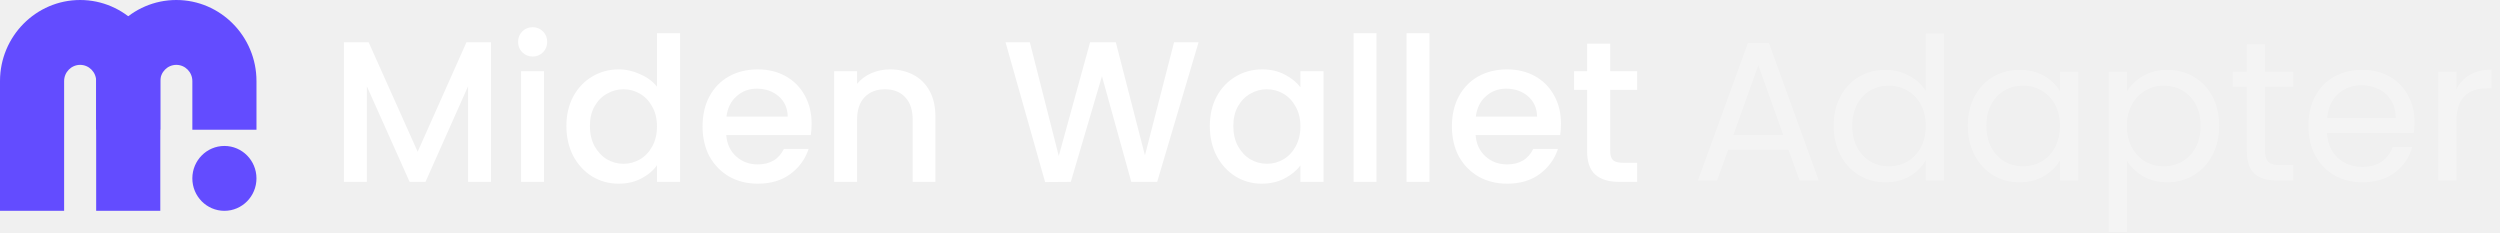
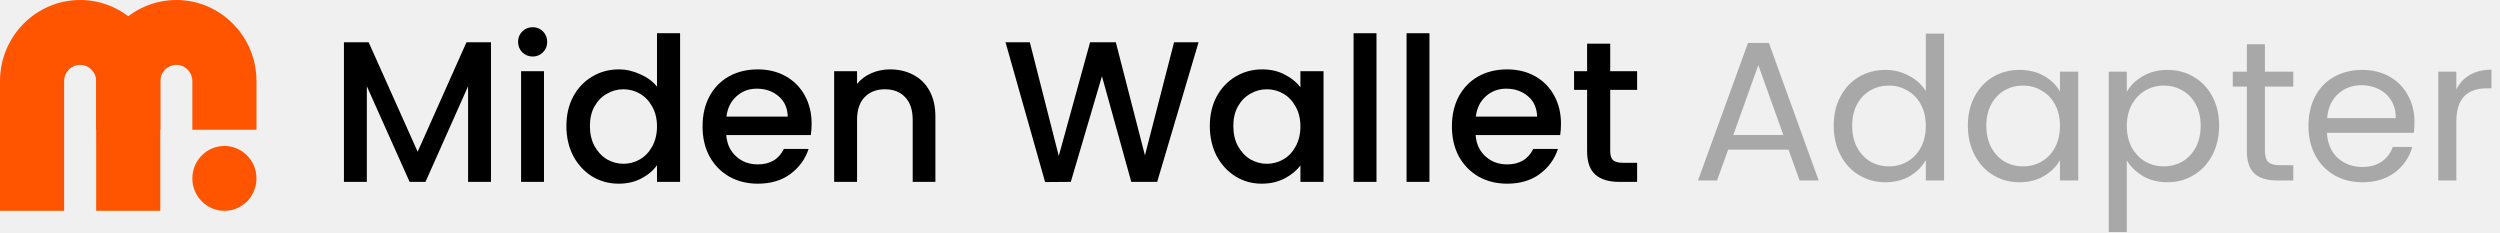
<svg xmlns="http://www.w3.org/2000/svg" width="237" height="22" viewBox="0 0 237 22" fill="none">
-   <path d="M152.648 8.52V14.328C152.648 14.721 152.737 15.007 152.915 15.185C153.105 15.35 153.423 15.432 153.867 15.432H155.2V17.241H153.486C152.509 17.241 151.76 17.013 151.239 16.556C150.719 16.099 150.458 15.356 150.458 14.328V8.52H149.221V6.749H150.458V4.14H152.648V6.749H155.2V8.52H152.648Z" fill="white" />
-   <path d="M147.981 11.738C147.981 12.132 147.955 12.487 147.905 12.805H139.888C139.951 13.642 140.262 14.315 140.821 14.823C141.379 15.331 142.065 15.585 142.877 15.585C144.045 15.585 144.87 15.096 145.353 14.118H147.695C147.378 15.083 146.8 15.877 145.962 16.499C145.137 17.108 144.109 17.413 142.877 17.413C141.874 17.413 140.973 17.191 140.173 16.746C139.386 16.289 138.764 15.655 138.307 14.842C137.863 14.017 137.641 13.065 137.641 11.986C137.641 10.907 137.856 9.961 138.288 9.148C138.732 8.323 139.348 7.688 140.135 7.244C140.935 6.8 141.849 6.578 142.877 6.578C143.868 6.578 144.75 6.793 145.524 7.225C146.299 7.657 146.902 8.266 147.333 9.053C147.765 9.828 147.981 10.723 147.981 11.738ZM145.715 11.053C145.702 10.253 145.416 9.612 144.858 9.129C144.299 8.647 143.607 8.406 142.782 8.406C142.033 8.406 141.392 8.647 140.859 9.129C140.326 9.599 140.008 10.24 139.907 11.053H145.715Z" fill="white" />
-   <path d="M135.513 3.15V17.241H133.342V3.15H135.513Z" fill="white" />
-   <path d="M130.491 3.15V17.241H128.32V3.15H130.491Z" fill="white" />
-   <path d="M114.691 11.948C114.691 10.894 114.907 9.961 115.339 9.148C115.783 8.336 116.38 7.707 117.129 7.263C117.891 6.806 118.728 6.578 119.642 6.578C120.468 6.578 121.185 6.743 121.794 7.073C122.416 7.39 122.911 7.79 123.28 8.272V6.749H125.47V17.241H123.28V15.68C122.911 16.175 122.41 16.587 121.775 16.918C121.14 17.248 120.417 17.413 119.604 17.413C118.703 17.413 117.878 17.184 117.129 16.727C116.38 16.258 115.783 15.61 115.339 14.785C114.907 13.947 114.691 13.001 114.691 11.948ZM123.28 11.986C123.28 11.262 123.127 10.634 122.823 10.101C122.531 9.567 122.143 9.161 121.661 8.882C121.179 8.602 120.658 8.463 120.1 8.463C119.541 8.463 119.02 8.602 118.538 8.882C118.056 9.148 117.662 9.548 117.357 10.081C117.065 10.602 116.919 11.224 116.919 11.948C116.919 12.671 117.065 13.306 117.357 13.852C117.662 14.398 118.056 14.817 118.538 15.109C119.033 15.388 119.554 15.527 120.1 15.527C120.658 15.527 121.179 15.388 121.661 15.109C122.143 14.829 122.531 14.423 122.823 13.89C123.127 13.344 123.28 12.709 123.28 11.986Z" fill="white" />
-   <path d="M113.624 4.007L109.701 17.241H107.245L104.465 7.225L101.513 17.241L99.076 17.26L95.324 4.007H97.628L100.371 14.785L103.341 4.007H105.779L108.54 14.728L111.301 4.007H113.624Z" fill="white" />
-   <path d="M84.372 6.578C85.197 6.578 85.933 6.749 86.581 7.092C87.241 7.435 87.755 7.942 88.123 8.615C88.492 9.288 88.676 10.101 88.676 11.053V17.241H86.524V11.376C86.524 10.437 86.289 9.72 85.819 9.225C85.35 8.717 84.708 8.463 83.896 8.463C83.083 8.463 82.436 8.717 81.954 9.225C81.484 9.72 81.249 10.437 81.249 11.376V17.241H79.078V6.749H81.249V7.949C81.604 7.517 82.055 7.181 82.601 6.939C83.16 6.698 83.75 6.578 84.372 6.578Z" fill="white" />
-   <path d="M76.942 11.738C76.942 12.132 76.916 12.487 76.865 12.805H68.849C68.912 13.642 69.223 14.315 69.782 14.823C70.34 15.331 71.026 15.585 71.838 15.585C73.006 15.585 73.831 15.096 74.314 14.118H76.656C76.339 15.083 75.761 15.877 74.923 16.499C74.098 17.108 73.07 17.413 71.838 17.413C70.835 17.413 69.934 17.191 69.134 16.746C68.347 16.289 67.725 15.655 67.268 14.842C66.824 14.017 66.602 13.065 66.602 11.986C66.602 10.907 66.817 9.961 67.249 9.148C67.693 8.323 68.309 7.688 69.096 7.244C69.896 6.8 70.81 6.578 71.838 6.578C72.829 6.578 73.711 6.793 74.485 7.225C75.26 7.657 75.863 8.266 76.294 9.053C76.726 9.828 76.942 10.723 76.942 11.738ZM74.676 11.053C74.663 10.253 74.377 9.612 73.819 9.129C73.26 8.647 72.568 8.406 71.743 8.406C70.994 8.406 70.353 8.647 69.82 9.129C69.287 9.599 68.969 10.24 68.868 11.053H74.676Z" fill="white" />
-   <path d="M53.695 11.947C53.695 10.894 53.911 9.961 54.343 9.148C54.787 8.336 55.384 7.707 56.133 7.263C56.895 6.806 57.739 6.578 58.665 6.578C59.351 6.578 60.024 6.73 60.684 7.035C61.357 7.327 61.89 7.72 62.283 8.215V3.15H64.473V17.241H62.283V15.661C61.928 16.169 61.433 16.587 60.798 16.918C60.176 17.247 59.459 17.413 58.646 17.413C57.732 17.413 56.895 17.184 56.133 16.727C55.384 16.257 54.787 15.61 54.343 14.785C53.911 13.947 53.695 13.001 53.695 11.947ZM62.283 11.986C62.283 11.262 62.131 10.633 61.827 10.1C61.535 9.567 61.147 9.161 60.665 8.882C60.182 8.602 59.662 8.463 59.103 8.463C58.545 8.463 58.024 8.602 57.542 8.882C57.059 9.148 56.666 9.548 56.361 10.081C56.069 10.602 55.923 11.224 55.923 11.947C55.923 12.671 56.069 13.306 56.361 13.852C56.666 14.398 57.059 14.816 57.542 15.108C58.037 15.388 58.557 15.527 59.103 15.527C59.662 15.527 60.182 15.388 60.665 15.108C61.147 14.829 61.535 14.423 61.827 13.89C62.131 13.344 62.283 12.709 62.283 11.986Z" fill="white" />
-   <path d="M50.503 5.359C50.11 5.359 49.78 5.225 49.513 4.959C49.247 4.692 49.113 4.362 49.113 3.969C49.113 3.575 49.247 3.245 49.513 2.978C49.78 2.712 50.11 2.579 50.503 2.579C50.884 2.579 51.208 2.712 51.475 2.978C51.741 3.245 51.874 3.575 51.874 3.969C51.874 4.362 51.741 4.692 51.475 4.959C51.208 5.225 50.884 5.359 50.503 5.359ZM51.57 6.749V17.241H49.399V6.749H51.57Z" fill="white" />
-   <path d="M46.545 4.007V17.241H44.374V8.177L40.337 17.241H38.832L34.776 8.177V17.241H32.605V4.007H34.948L39.594 14.385L44.221 4.007H46.545Z" fill="white" />
+   <path d="M152.648 8.52V14.328C152.648 14.721 152.737 15.007 152.915 15.185C153.105 15.35 153.423 15.432 153.867 15.432H155.2V17.241H153.486C152.509 17.241 151.76 17.013 151.239 16.556C150.719 16.099 150.458 15.356 150.458 14.328V8.52H149.221V6.749H150.458V4.14H152.648V6.749H155.2V8.52H152.648Z" fill="black" />
+   <path d="M147.981 11.738C147.981 12.132 147.955 12.487 147.905 12.805H139.888C139.951 13.642 140.262 14.315 140.821 14.823C141.379 15.331 142.065 15.585 142.877 15.585C144.045 15.585 144.87 15.096 145.353 14.118H147.695C147.378 15.083 146.8 15.877 145.962 16.499C145.137 17.108 144.109 17.413 142.877 17.413C141.874 17.413 140.973 17.191 140.173 16.746C139.386 16.289 138.764 15.655 138.307 14.842C137.863 14.017 137.641 13.065 137.641 11.986C137.641 10.907 137.856 9.961 138.288 9.148C138.732 8.323 139.348 7.688 140.135 7.244C140.935 6.8 141.849 6.578 142.877 6.578C143.868 6.578 144.75 6.793 145.524 7.225C146.299 7.657 146.902 8.266 147.333 9.053C147.765 9.828 147.981 10.723 147.981 11.738ZM145.715 11.053C145.702 10.253 145.416 9.612 144.858 9.129C144.299 8.647 143.607 8.406 142.782 8.406C142.033 8.406 141.392 8.647 140.859 9.129C140.326 9.599 140.008 10.24 139.907 11.053H145.715Z" fill="black" />
+   <path d="M135.513 3.15V17.241H133.342V3.15H135.513Z" fill="black" />
+   <path d="M130.491 3.15V17.241H128.32V3.15H130.491Z" fill="black" />
+   <path d="M114.691 11.948C114.691 10.894 114.907 9.961 115.339 9.148C115.783 8.336 116.38 7.707 117.129 7.263C117.891 6.806 118.728 6.578 119.642 6.578C120.468 6.578 121.185 6.743 121.794 7.073C122.416 7.39 122.911 7.79 123.28 8.272V6.749H125.47V17.241H123.28V15.68C122.911 16.175 122.41 16.587 121.775 16.918C121.14 17.248 120.417 17.413 119.604 17.413C118.703 17.413 117.878 17.184 117.129 16.727C116.38 16.258 115.783 15.61 115.339 14.785C114.907 13.947 114.691 13.001 114.691 11.948ZM123.28 11.986C123.28 11.262 123.127 10.634 122.823 10.101C122.531 9.567 122.143 9.161 121.661 8.882C121.179 8.602 120.658 8.463 120.1 8.463C119.541 8.463 119.02 8.602 118.538 8.882C118.056 9.148 117.662 9.548 117.357 10.081C117.065 10.602 116.919 11.224 116.919 11.948C116.919 12.671 117.065 13.306 117.357 13.852C117.662 14.398 118.056 14.817 118.538 15.109C119.033 15.388 119.554 15.527 120.1 15.527C120.658 15.527 121.179 15.388 121.661 15.109C122.143 14.829 122.531 14.423 122.823 13.89C123.127 13.344 123.28 12.709 123.28 11.986Z" fill="black" />
+   <path d="M113.624 4.007L109.701 17.241H107.245L104.465 7.225L101.513 17.241L99.076 17.26L95.324 4.007H97.628L100.371 14.785L103.341 4.007H105.779L108.54 14.728L111.301 4.007H113.624Z" fill="black" />
+   <path d="M84.372 6.578C85.197 6.578 85.933 6.749 86.581 7.092C87.241 7.435 87.755 7.942 88.123 8.615C88.492 9.288 88.676 10.101 88.676 11.053V17.241H86.524V11.376C86.524 10.437 86.289 9.72 85.819 9.225C85.35 8.717 84.708 8.463 83.896 8.463C83.083 8.463 82.436 8.717 81.954 9.225C81.484 9.72 81.249 10.437 81.249 11.376V17.241H79.078V6.749H81.249V7.949C81.604 7.517 82.055 7.181 82.601 6.939C83.16 6.698 83.75 6.578 84.372 6.578Z" fill="black" />
+   <path d="M76.942 11.738C76.942 12.132 76.916 12.487 76.865 12.805H68.849C68.912 13.642 69.223 14.315 69.782 14.823C70.34 15.331 71.026 15.585 71.838 15.585C73.006 15.585 73.831 15.096 74.314 14.118H76.656C76.339 15.083 75.761 15.877 74.923 16.499C74.098 17.108 73.07 17.413 71.838 17.413C70.835 17.413 69.934 17.191 69.134 16.746C68.347 16.289 67.725 15.655 67.268 14.842C66.824 14.017 66.602 13.065 66.602 11.986C66.602 10.907 66.817 9.961 67.249 9.148C67.693 8.323 68.309 7.688 69.096 7.244C69.896 6.8 70.81 6.578 71.838 6.578C72.829 6.578 73.711 6.793 74.485 7.225C75.26 7.657 75.863 8.266 76.294 9.053C76.726 9.828 76.942 10.723 76.942 11.738ZM74.676 11.053C74.663 10.253 74.377 9.612 73.819 9.129C73.26 8.647 72.568 8.406 71.743 8.406C70.994 8.406 70.353 8.647 69.82 9.129C69.287 9.599 68.969 10.24 68.868 11.053H74.676Z" fill="black" />
+   <path d="M53.695 11.947C53.695 10.894 53.911 9.961 54.343 9.148C54.787 8.336 55.384 7.707 56.133 7.263C56.895 6.806 57.739 6.578 58.665 6.578C59.351 6.578 60.024 6.73 60.684 7.035C61.357 7.327 61.89 7.72 62.283 8.215V3.15H64.473V17.241H62.283V15.661C61.928 16.169 61.433 16.587 60.798 16.918C60.176 17.247 59.459 17.413 58.646 17.413C57.732 17.413 56.895 17.184 56.133 16.727C55.384 16.257 54.787 15.61 54.343 14.785C53.911 13.947 53.695 13.001 53.695 11.947ZM62.283 11.986C62.283 11.262 62.131 10.633 61.827 10.1C61.535 9.567 61.147 9.161 60.665 8.882C60.182 8.602 59.662 8.463 59.103 8.463C58.545 8.463 58.024 8.602 57.542 8.882C57.059 9.148 56.666 9.548 56.361 10.081C56.069 10.602 55.923 11.224 55.923 11.947C55.923 12.671 56.069 13.306 56.361 13.852C56.666 14.398 57.059 14.816 57.542 15.108C58.037 15.388 58.557 15.527 59.103 15.527C59.662 15.527 60.182 15.388 60.665 15.108C61.147 14.829 61.535 14.423 61.827 13.89C62.131 13.344 62.283 12.709 62.283 11.986Z" fill="black" />
+   <path d="M50.503 5.359C50.11 5.359 49.78 5.225 49.513 4.959C49.247 4.692 49.113 4.362 49.113 3.969C49.113 3.575 49.247 3.245 49.513 2.978C49.78 2.712 50.11 2.579 50.503 2.579C50.884 2.579 51.208 2.712 51.475 2.978C51.741 3.245 51.874 3.575 51.874 3.969C51.874 4.362 51.741 4.692 51.475 4.959C51.208 5.225 50.884 5.359 50.503 5.359ZM51.57 6.749V17.241H49.399V6.749H51.57Z" fill="black" />
+   <path d="M46.545 4.007V17.241H44.374V8.177L40.337 17.241H38.832L34.776 8.177V17.241H32.605V4.007H34.948L39.594 14.385L44.221 4.007H46.545Z" fill="black" />
  <g clip-path="url(#clip0_14551_7304)">
-     <path d="M21.274 13.836C19.595 13.836 18.234 15.213 18.234 16.911C18.234 18.609 19.595 19.986 21.274 19.986C22.952 19.986 24.313 18.609 24.313 16.911C24.313 15.213 22.952 13.836 21.274 13.836Z" fill="#634CFF" />
-     <path d="M6.079 19.985H0V7.687C0 3.449 3.409 0 7.598 0C11.787 0 15.197 3.449 15.197 7.687V12.299H9.118V7.687C9.118 6.839 8.436 6.149 7.598 6.149C6.761 6.149 6.079 6.839 6.079 7.687V19.985Z" fill="#634CFF" />
-     <path d="M15.196 19.985H9.117V7.687C9.117 3.449 12.526 0 16.715 0C20.905 0 24.314 3.449 24.314 7.687V12.299H18.235V7.687C18.235 6.839 17.553 6.149 16.715 6.149C15.878 6.149 15.196 6.839 15.196 7.687V19.985Z" fill="#634CFF" />
+     <path d="M21.274 13.836C19.595 13.836 18.234 15.213 18.234 16.911C18.234 18.609 19.595 19.986 21.274 19.986C22.952 19.986 24.313 18.609 24.313 16.911C24.313 15.213 22.952 13.836 21.274 13.836Z" fill="#FF5500" />
+     <path d="M6.079 19.985H0V7.687C0 3.449 3.409 0 7.598 0C11.787 0 15.197 3.449 15.197 7.687V12.299H9.118V7.687C9.118 6.839 8.436 6.149 7.598 6.149C6.761 6.149 6.079 6.839 6.079 7.687V19.985Z" fill="#FF5500" />
+     <path d="M15.196 19.985H9.117V7.687C9.117 3.449 12.526 0 16.715 0C20.905 0 24.314 3.449 24.314 7.687V12.299H18.235V7.687C18.235 6.839 17.553 6.149 16.715 6.149C15.878 6.149 15.196 6.839 15.196 7.687V19.985Z" fill="#FF5500" />
  </g>
  <g opacity="0.3">
-     <path d="M232.863 8.47C233.164 7.881 233.59 7.423 234.142 7.097C234.707 6.771 235.391 6.607 236.193 6.607V8.376H235.742C233.822 8.376 232.863 9.417 232.863 11.5V17.107H231.15V6.796H232.863V8.47Z" fill="white" />
-     <path d="M228.89 11.556C228.89 11.883 228.871 12.227 228.834 12.591H220.592C220.655 13.607 221 14.404 221.627 14.981C222.267 15.546 223.038 15.828 223.941 15.828C224.681 15.828 225.296 15.658 225.785 15.32C226.287 14.969 226.638 14.504 226.839 13.927H228.683C228.407 14.918 227.855 15.727 227.027 16.355C226.199 16.969 225.171 17.277 223.941 17.277C222.963 17.277 222.085 17.057 221.307 16.618C220.542 16.179 219.939 15.558 219.5 14.755C219.061 13.94 218.842 12.999 218.842 11.933C218.842 10.866 219.055 9.932 219.482 9.129C219.908 8.326 220.504 7.711 221.269 7.285C222.047 6.846 222.938 6.626 223.941 6.626C224.92 6.626 225.785 6.839 226.538 7.266C227.291 7.693 227.868 8.282 228.269 9.035C228.683 9.775 228.89 10.615 228.89 11.556ZM227.121 11.199C227.121 10.546 226.977 9.988 226.689 9.524C226.4 9.047 226.005 8.69 225.503 8.451C225.014 8.201 224.468 8.075 223.866 8.075C223 8.075 222.26 8.351 221.646 8.903C221.043 9.455 220.698 10.22 220.611 11.199H227.121Z" fill="white" />
-     <path d="M214.714 8.207V14.285C214.714 14.787 214.821 15.144 215.034 15.357C215.248 15.558 215.618 15.658 216.145 15.658H217.405V17.107H215.862C214.909 17.107 214.194 16.888 213.717 16.449C213.24 16.01 213.002 15.288 213.002 14.285V8.207H211.666V6.795H213.002V4.199H214.714V6.795H217.405V8.207H214.714Z" fill="white" />
-     <path d="M201.623 8.696C201.961 8.107 202.463 7.617 203.128 7.228C203.805 6.827 204.589 6.626 205.48 6.626C206.396 6.626 207.224 6.846 207.964 7.285C208.717 7.724 209.306 8.345 209.733 9.148C210.159 9.938 210.373 10.86 210.373 11.914C210.373 12.955 210.159 13.883 209.733 14.699C209.306 15.514 208.717 16.148 207.964 16.599C207.224 17.051 206.396 17.277 205.48 17.277C204.602 17.277 203.824 17.082 203.147 16.693C202.482 16.292 201.974 15.796 201.623 15.207V22H199.91V6.796H201.623V8.696ZM208.623 11.914C208.623 11.136 208.466 10.459 208.152 9.882C207.839 9.305 207.412 8.865 206.873 8.564C206.346 8.263 205.762 8.113 205.123 8.113C204.495 8.113 203.912 8.27 203.373 8.583C202.846 8.884 202.419 9.33 202.093 9.919C201.779 10.496 201.623 11.167 201.623 11.933C201.623 12.71 201.779 13.394 202.093 13.984C202.419 14.561 202.846 15.006 203.373 15.32C203.912 15.621 204.495 15.771 205.123 15.771C205.762 15.771 206.346 15.621 206.873 15.32C207.412 15.006 207.839 14.561 208.152 13.984C208.466 13.394 208.623 12.704 208.623 11.914Z" fill="white" />
-     <path d="M186.553 11.914C186.553 10.86 186.766 9.938 187.193 9.148C187.619 8.345 188.202 7.724 188.943 7.285C189.695 6.846 190.529 6.626 191.445 6.626C192.348 6.626 193.133 6.821 193.797 7.21C194.462 7.598 194.958 8.088 195.284 8.677V6.796H197.015V17.107H195.284V15.188C194.945 15.79 194.437 16.292 193.76 16.693C193.095 17.082 192.317 17.277 191.426 17.277C190.511 17.277 189.683 17.051 188.943 16.599C188.202 16.148 187.619 15.514 187.193 14.699C186.766 13.883 186.553 12.955 186.553 11.914ZM195.284 11.933C195.284 11.155 195.127 10.477 194.814 9.9C194.5 9.323 194.073 8.884 193.534 8.583C193.007 8.27 192.424 8.113 191.784 8.113C191.144 8.113 190.561 8.263 190.034 8.564C189.507 8.865 189.087 9.305 188.773 9.882C188.46 10.459 188.303 11.136 188.303 11.914C188.303 12.704 188.46 13.394 188.773 13.984C189.087 14.561 189.507 15.006 190.034 15.32C190.561 15.621 191.144 15.771 191.784 15.771C192.424 15.771 193.007 15.621 193.534 15.32C194.073 15.006 194.5 14.561 194.814 13.984C195.127 13.394 195.284 12.71 195.284 11.933Z" fill="white" />
-     <path d="M173.836 11.914C173.836 10.86 174.049 9.938 174.476 9.148C174.902 8.345 175.486 7.724 176.226 7.285C176.978 6.846 177.819 6.626 178.747 6.626C179.55 6.626 180.297 6.814 180.987 7.191C181.677 7.554 182.203 8.037 182.567 8.64V3.183H184.298V17.107H182.567V15.169C182.228 15.784 181.727 16.292 181.062 16.693C180.397 17.082 179.619 17.277 178.728 17.277C177.813 17.277 176.978 17.051 176.226 16.599C175.486 16.148 174.902 15.514 174.476 14.699C174.049 13.883 173.836 12.955 173.836 11.914ZM182.567 11.933C182.567 11.155 182.41 10.477 182.097 9.9C181.783 9.323 181.357 8.884 180.817 8.583C180.29 8.27 179.707 8.113 179.067 8.113C178.427 8.113 177.844 8.263 177.317 8.564C176.79 8.865 176.37 9.304 176.056 9.882C175.743 10.459 175.586 11.136 175.586 11.914C175.586 12.704 175.743 13.394 176.056 13.984C176.37 14.561 176.79 15.006 177.317 15.32C177.844 15.621 178.427 15.771 179.067 15.771C179.707 15.771 180.29 15.621 180.817 15.32C181.357 15.006 181.783 14.561 182.097 13.984C182.41 13.394 182.567 12.71 182.567 11.933Z" fill="white" />
-     <path d="M169.549 14.191H163.829L162.775 17.107H160.969L165.711 4.067H167.687L172.41 17.107H170.603L169.549 14.191ZM169.06 12.798L166.689 6.175L164.318 12.798H169.06Z" fill="white" />
+     <path d="M232.863 8.47C233.164 7.881 233.59 7.423 234.142 7.097C234.707 6.771 235.391 6.607 236.193 6.607V8.376H235.742C233.822 8.376 232.863 9.417 232.863 11.5V17.107H231.15V6.796H232.863V8.47Z" fill="black" />
+     <path d="M228.89 11.556C228.89 11.883 228.871 12.227 228.834 12.591H220.592C220.655 13.607 221 14.404 221.627 14.981C222.267 15.546 223.038 15.828 223.941 15.828C224.681 15.828 225.296 15.658 225.785 15.32C226.287 14.969 226.638 14.504 226.839 13.927H228.683C228.407 14.918 227.855 15.727 227.027 16.355C226.199 16.969 225.171 17.277 223.941 17.277C222.963 17.277 222.085 17.057 221.307 16.618C220.542 16.179 219.939 15.558 219.5 14.755C219.061 13.94 218.842 12.999 218.842 11.933C218.842 10.866 219.055 9.932 219.482 9.129C219.908 8.326 220.504 7.711 221.269 7.285C222.047 6.846 222.938 6.626 223.941 6.626C224.92 6.626 225.785 6.839 226.538 7.266C227.291 7.693 227.868 8.282 228.269 9.035C228.683 9.775 228.89 10.615 228.89 11.556ZM227.121 11.199C227.121 10.546 226.977 9.988 226.689 9.524C226.4 9.047 226.005 8.69 225.503 8.451C225.014 8.201 224.468 8.075 223.866 8.075C223 8.075 222.26 8.351 221.646 8.903C221.043 9.455 220.698 10.22 220.611 11.199H227.121Z" fill="black" />
+     <path d="M214.714 8.207V14.285C214.714 14.787 214.821 15.144 215.034 15.357C215.248 15.558 215.618 15.658 216.145 15.658H217.405V17.107H215.862C214.909 17.107 214.194 16.888 213.717 16.449C213.24 16.01 213.002 15.288 213.002 14.285V8.207H211.666V6.795H213.002V4.199H214.714V6.795H217.405V8.207H214.714Z" fill="black" />
+     <path d="M201.623 8.696C201.961 8.107 202.463 7.617 203.128 7.228C203.805 6.827 204.589 6.626 205.48 6.626C206.396 6.626 207.224 6.846 207.964 7.285C208.717 7.724 209.306 8.345 209.733 9.148C210.159 9.938 210.373 10.86 210.373 11.914C210.373 12.955 210.159 13.883 209.733 14.699C209.306 15.514 208.717 16.148 207.964 16.599C207.224 17.051 206.396 17.277 205.48 17.277C204.602 17.277 203.824 17.082 203.147 16.693C202.482 16.292 201.974 15.796 201.623 15.207V22H199.91V6.796H201.623V8.696ZM208.623 11.914C208.623 11.136 208.466 10.459 208.152 9.882C207.839 9.305 207.412 8.865 206.873 8.564C206.346 8.263 205.762 8.113 205.123 8.113C204.495 8.113 203.912 8.27 203.373 8.583C202.846 8.884 202.419 9.33 202.093 9.919C201.779 10.496 201.623 11.167 201.623 11.933C201.623 12.71 201.779 13.394 202.093 13.984C202.419 14.561 202.846 15.006 203.373 15.32C203.912 15.621 204.495 15.771 205.123 15.771C205.762 15.771 206.346 15.621 206.873 15.32C207.412 15.006 207.839 14.561 208.152 13.984C208.466 13.394 208.623 12.704 208.623 11.914Z" fill="black" />
+     <path d="M186.553 11.914C186.553 10.86 186.766 9.938 187.193 9.148C187.619 8.345 188.202 7.724 188.943 7.285C189.695 6.846 190.529 6.626 191.445 6.626C192.348 6.626 193.133 6.821 193.797 7.21C194.462 7.598 194.958 8.088 195.284 8.677V6.796H197.015V17.107H195.284V15.188C194.945 15.79 194.437 16.292 193.76 16.693C193.095 17.082 192.317 17.277 191.426 17.277C190.511 17.277 189.683 17.051 188.943 16.599C188.202 16.148 187.619 15.514 187.193 14.699C186.766 13.883 186.553 12.955 186.553 11.914ZM195.284 11.933C195.284 11.155 195.127 10.477 194.814 9.9C194.5 9.323 194.073 8.884 193.534 8.583C193.007 8.27 192.424 8.113 191.784 8.113C191.144 8.113 190.561 8.263 190.034 8.564C189.507 8.865 189.087 9.305 188.773 9.882C188.46 10.459 188.303 11.136 188.303 11.914C188.303 12.704 188.46 13.394 188.773 13.984C189.087 14.561 189.507 15.006 190.034 15.32C190.561 15.621 191.144 15.771 191.784 15.771C192.424 15.771 193.007 15.621 193.534 15.32C194.073 15.006 194.5 14.561 194.814 13.984C195.127 13.394 195.284 12.71 195.284 11.933Z" fill="black" />
+     <path d="M173.836 11.914C173.836 10.86 174.049 9.938 174.476 9.148C174.902 8.345 175.486 7.724 176.226 7.285C176.978 6.846 177.819 6.626 178.747 6.626C179.55 6.626 180.297 6.814 180.987 7.191C181.677 7.554 182.203 8.037 182.567 8.64V3.183H184.298V17.107H182.567V15.169C182.228 15.784 181.727 16.292 181.062 16.693C180.397 17.082 179.619 17.277 178.728 17.277C177.813 17.277 176.978 17.051 176.226 16.599C175.486 16.148 174.902 15.514 174.476 14.699C174.049 13.883 173.836 12.955 173.836 11.914ZM182.567 11.933C182.567 11.155 182.41 10.477 182.097 9.9C181.783 9.323 181.357 8.884 180.817 8.583C180.29 8.27 179.707 8.113 179.067 8.113C178.427 8.113 177.844 8.263 177.317 8.564C176.79 8.865 176.37 9.304 176.056 9.882C175.743 10.459 175.586 11.136 175.586 11.914C175.586 12.704 175.743 13.394 176.056 13.984C176.37 14.561 176.79 15.006 177.317 15.32C177.844 15.621 178.427 15.771 179.067 15.771C179.707 15.771 180.29 15.621 180.817 15.32C181.357 15.006 181.783 14.561 182.097 13.984C182.41 13.394 182.567 12.71 182.567 11.933Z" fill="black" />
+     <path d="M169.549 14.191H163.829L162.775 17.107H160.969L165.711 4.067H167.687L172.41 17.107H170.603L169.549 14.191ZM169.06 12.798L166.689 6.175L164.318 12.798H169.06Z" fill="black" />
  </g>
  <defs>
    <clipPath id="clip0_14551_7304">
-       <rect width="24.314" height="19.985" fill="white" />
+       <rect width="24.314" height="19.985" fill="black" />
    </clipPath>
  </defs>
</svg>
